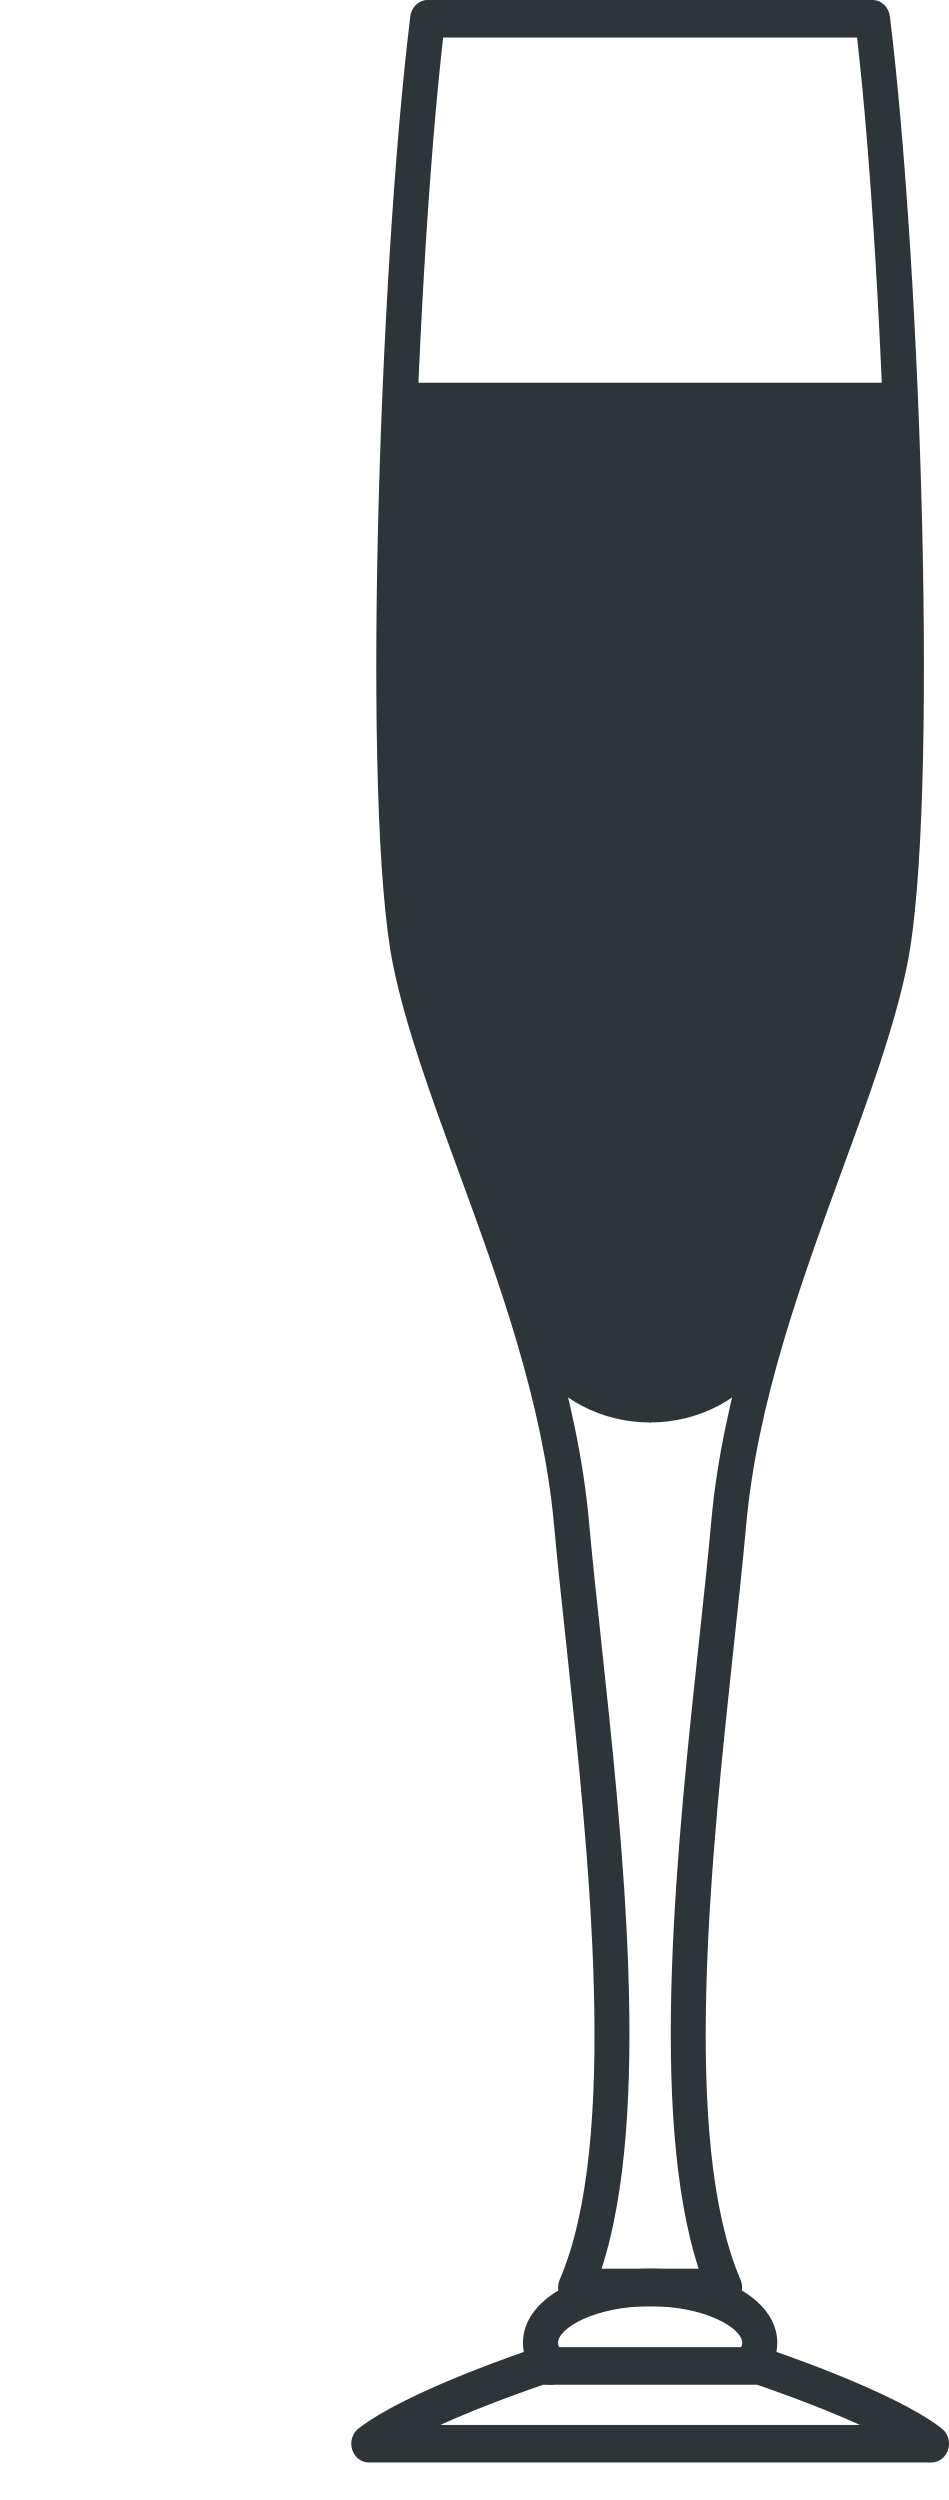
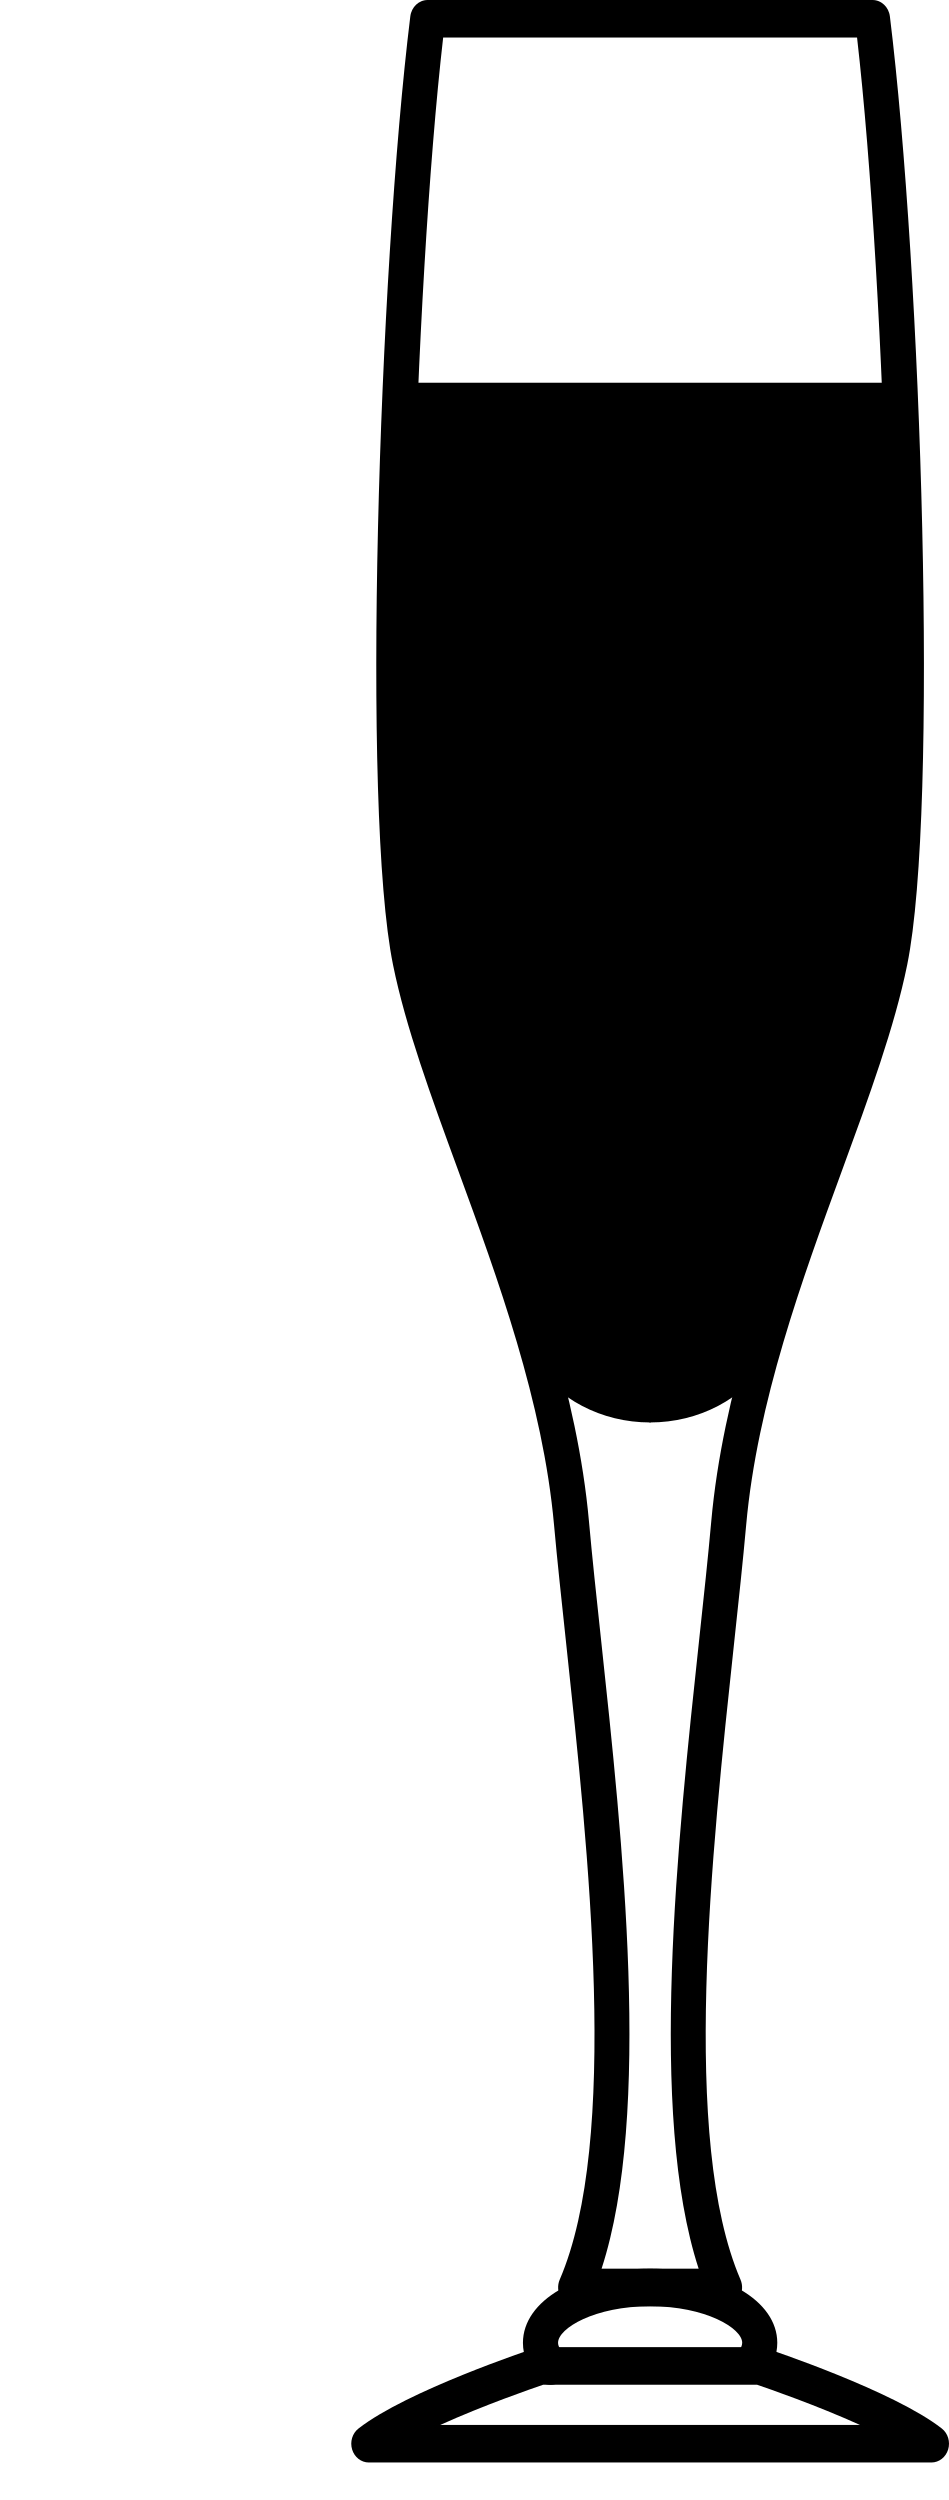
- <svg xmlns="http://www.w3.org/2000/svg" version="1.1" id="XMLID_1_" x="0px" y="0px" viewBox="0 0 34.486 90.852" enable-background="new 0 0 34.486 90.852" xml:space="preserve">
+ <svg xmlns="http://www.w3.org/2000/svg" version="1.1" id="XMLID_2_" x="0px" y="0px" viewBox="0 0 34.486 90.852" enable-background="new 0 0 34.486 90.852" xml:space="preserve">
  <g id="serve-flute">
    <text transform="matrix(0 -0.934 1 0 10.8813 90.8518)" display="none" font-family="'MyriadPro-BoldCond'" font-size="13px">FLUTE</text>
    <g>
      <g id="glass-flute.svg_2_">
        <g>
          <g>
-             <path fill="#2D3538" d="M33.849,89.489H13.403c-0.276,0-0.52-0.19-0.606-0.471       c-0.086-0.281,0.007-0.589,0.23-0.763c1.741-1.365,6.237-2.864,6.427-2.927       c0.061-0.021,0.125-0.031,0.189-0.031h7.968c0.064,0,0.128,0.01,0.189,0.031       c0.191,0.063,4.687,1.562,6.427,2.927c0.222,0.174,0.315,0.482,0.229,0.763       C34.369,89.299,34.125,89.489,33.849,89.489z M15.999,88.124H31.252c-1.58-0.715-3.328-1.321-3.741-1.461       h-7.772C19.327,86.804,17.579,87.408,15.999,88.124z" />
+             <path d="M33.849,89.489H13.403c-0.276,0-0.52-0.19-0.606-0.471c-0.086-0.281,0.007-0.589,0.23-0.763       c1.741-1.365,6.237-2.864,6.427-2.927c0.061-0.021,0.125-0.031,0.189-0.031h7.968       c0.064,0,0.128,0.01,0.189,0.031c0.191,0.063,4.687,1.562,6.427,2.927c0.222,0.174,0.315,0.482,0.229,0.763       C34.369,89.299,34.125,89.489,33.849,89.489z M15.999,88.124H31.252c-1.58-0.715-3.328-1.321-3.741-1.461       h-7.772C19.327,86.804,17.579,87.408,15.999,88.124z" />
          </g>
          <g>
-             <path fill="#2D3538" d="M26.332,83.811h-5.412c-0.217,0-0.42-0.119-0.537-0.315c-0.117-0.196-0.133-0.443-0.042-0.654       c2.177-5.051,1.053-15.497,0.233-23.124c-0.168-1.567-0.325-3.019-0.439-4.292       c-0.4-4.469-2.041-8.952-3.49-12.908c-0.979-2.673-1.904-5.198-2.362-7.455       c-1.15-5.664-0.517-25.149,0.628-34.469C14.953,0.254,15.223,0,15.543,0h16.164c0.32,0,0.59,0.254,0.632,0.594       c1.146,9.32,1.779,28.806,0.629,34.469c-0.458,2.257-1.383,4.781-2.362,7.455       c-1.448,3.956-3.09,8.439-3.49,12.908c-0.114,1.273-0.27,2.726-0.439,4.293       c-0.821,7.627-1.944,18.072,0.233,23.123c0.091,0.211,0.075,0.458-0.042,0.654       C26.752,83.692,26.549,83.811,26.332,83.811z M21.862,82.445h3.527c-1.834-5.632-0.768-15.537,0.022-22.883       c0.168-1.557,0.323-3.001,0.436-4.267c0.417-4.658,2.093-9.237,3.572-13.276       c0.96-2.621,1.866-5.097,2.303-7.247c1.081-5.326,0.463-24.337-0.576-33.408H16.105       c-1.039,9.071-1.658,28.082-0.576,33.408c0.437,2.15,1.343,4.626,2.303,7.247       c1.479,4.039,3.155,8.617,3.572,13.276c0.113,1.266,0.268,2.71,0.436,4.266       C22.63,66.908,23.696,76.814,21.862,82.445z" />
+             <path d="M26.332,83.811h-5.412c-0.217,0-0.42-0.119-0.537-0.315c-0.117-0.196-0.133-0.443-0.042-0.654       c2.177-5.051,1.053-15.497,0.233-23.124c-0.168-1.567-0.325-3.019-0.439-4.292       c-0.4-4.469-2.041-8.952-3.49-12.908c-0.979-2.673-1.904-5.198-2.362-7.455       c-1.15-5.664-0.517-25.149,0.628-34.469C14.953,0.254,15.223,0,15.543,0h16.164c0.32,0,0.59,0.254,0.632,0.594       c1.146,9.32,1.779,28.806,0.629,34.469c-0.458,2.257-1.383,4.781-2.362,7.455       c-1.448,3.956-3.09,8.439-3.49,12.908c-0.114,1.273-0.27,2.726-0.439,4.293       c-0.821,7.627-1.944,18.072,0.233,23.123c0.091,0.211,0.075,0.458-0.042,0.654       C26.752,83.692,26.549,83.811,26.332,83.811z M21.862,82.445h3.527c-1.834-5.632-0.768-15.537,0.022-22.883       c0.168-1.557,0.323-3.001,0.436-4.267c0.417-4.658,2.093-9.237,3.572-13.276       c0.96-2.621,1.866-5.097,2.303-7.247c1.081-5.326,0.463-24.337-0.576-33.408H16.105       c-1.039,9.071-1.658,28.082-0.576,33.408c0.437,2.15,1.343,4.626,2.303,7.247       c1.479,4.039,3.155,8.617,3.572,13.276c0.113,1.266,0.268,2.71,0.436,4.266       C22.63,66.908,23.696,76.814,21.862,82.445z" />
          </g>
          <g>
-             <path fill="#2D3538" d="M23.625,51.693c-1.767,0-3.378-0.845-4.309-2.259c-0.102-0.154-0.067-0.367,0.077-0.475       c0.143-0.11,0.342-0.071,0.444,0.082c0.812,1.233,2.228,1.969,3.788,1.969c1.56,0,2.976-0.736,3.788-1.969       c0.102-0.153,0.301-0.192,0.444-0.082c0.144,0.108,0.178,0.321,0.077,0.475       C27.003,50.848,25.393,51.693,23.625,51.693z" />
+             <path d="M23.625,51.693c-1.767,0-3.378-0.845-4.309-2.259c-0.102-0.154-0.067-0.367,0.077-0.475       c0.143-0.11,0.342-0.071,0.444,0.082c0.812,1.233,2.228,1.969,3.788,1.969c1.56,0,2.976-0.736,3.788-1.969       c0.102-0.153,0.301-0.192,0.444-0.082c0.144,0.108,0.178,0.321,0.077,0.475       C27.003,50.848,25.393,51.693,23.625,51.693z" />
          </g>
          <g>
-             <path fill="#2D3538" d="M20.008,86.666c-0.165,0-0.331-0.069-0.456-0.205c-0.358-0.391-0.548-0.849-0.548-1.321       c0-1.536,1.987-2.695,4.621-2.695c2.635,0,4.622,1.159,4.622,2.695c0,0.439-0.164,0.867-0.476,1.238       c-0.234,0.281-0.638,0.305-0.9,0.053c-0.262-0.252-0.284-0.683-0.049-0.964       c0.1-0.119,0.15-0.229,0.15-0.328c0-0.529-1.335-1.329-3.346-1.329c-2.012,0-3.346,0.8-3.346,1.329       c0,0.136,0.1,0.274,0.184,0.366c0.246,0.269,0.242,0.701-0.009,0.965C20.329,86.601,20.168,86.666,20.008,86.666z" />
+             <path d="M20.008,86.666c-0.165,0-0.331-0.069-0.456-0.205c-0.358-0.391-0.548-0.849-0.548-1.321       c0-1.536,1.987-2.695,4.621-2.695c2.635,0,4.622,1.159,4.622,2.695c0,0.439-0.164,0.867-0.476,1.238       c-0.234,0.281-0.638,0.305-0.9,0.053c-0.262-0.252-0.284-0.683-0.049-0.964       c0.1-0.119,0.15-0.229,0.15-0.328c0-0.529-1.335-1.329-3.346-1.329c-2.012,0-3.346,0.8-3.346,1.329       c0,0.136,0.1,0.274,0.184,0.366c0.246,0.269,0.242,0.701-0.009,0.965C20.329,86.601,20.168,86.666,20.008,86.666z" />
          </g>
        </g>
      </g>
-       <polygon fill="#2D3538" points="14.624,13.909 32.369,13.909 33.219,27.561 32.475,34.615 31.2,39.166     29.393,43.944 28.225,48.04 27.587,50.429 26.524,50.542 25.037,51.111 23.625,51.693 22.168,51.225     20.787,50.656 19.83,49.974 16.324,40.076 14.624,34.956 14.411,32.681   " />
+       <polygon points="14.624,13.909 32.369,13.909 33.219,27.561 32.475,34.615 31.2,39.166 29.393,43.944     28.225,48.04 27.587,50.429 26.524,50.542 25.037,51.111 23.625,51.693 22.168,51.225 20.787,50.656     19.83,49.974 16.324,40.076 14.624,34.956 14.411,32.681   " />
    </g>
  </g>
</svg>
